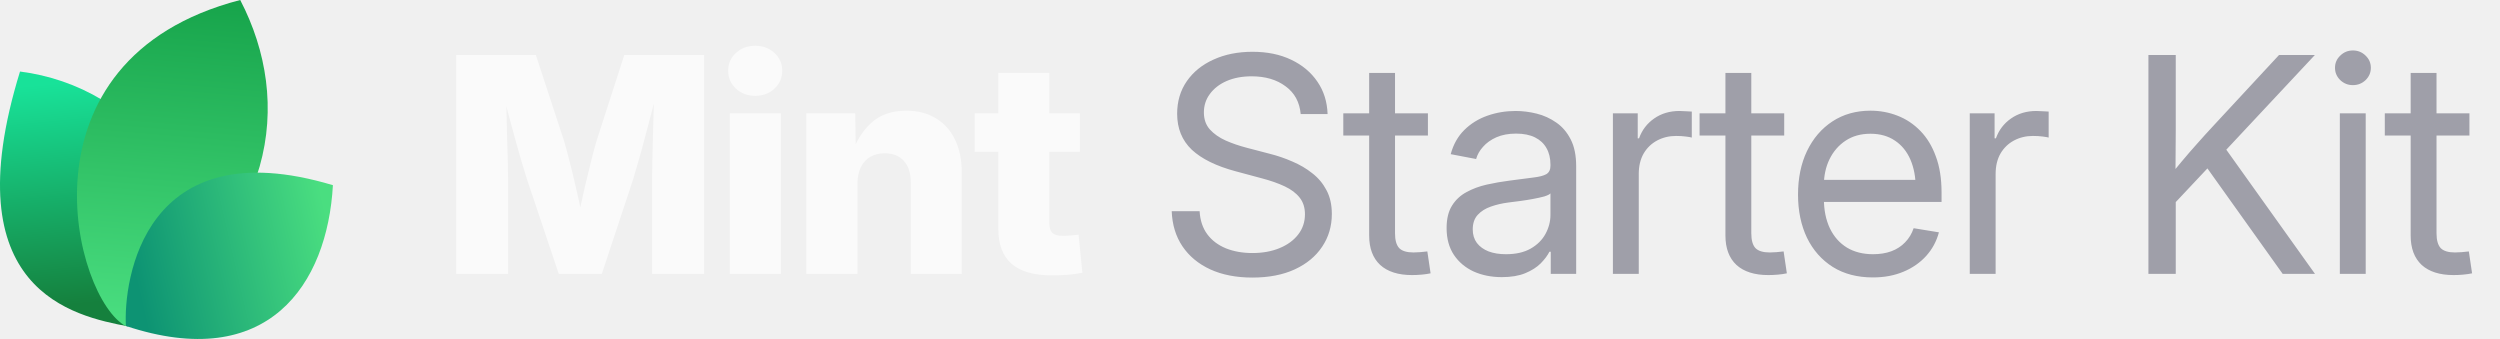
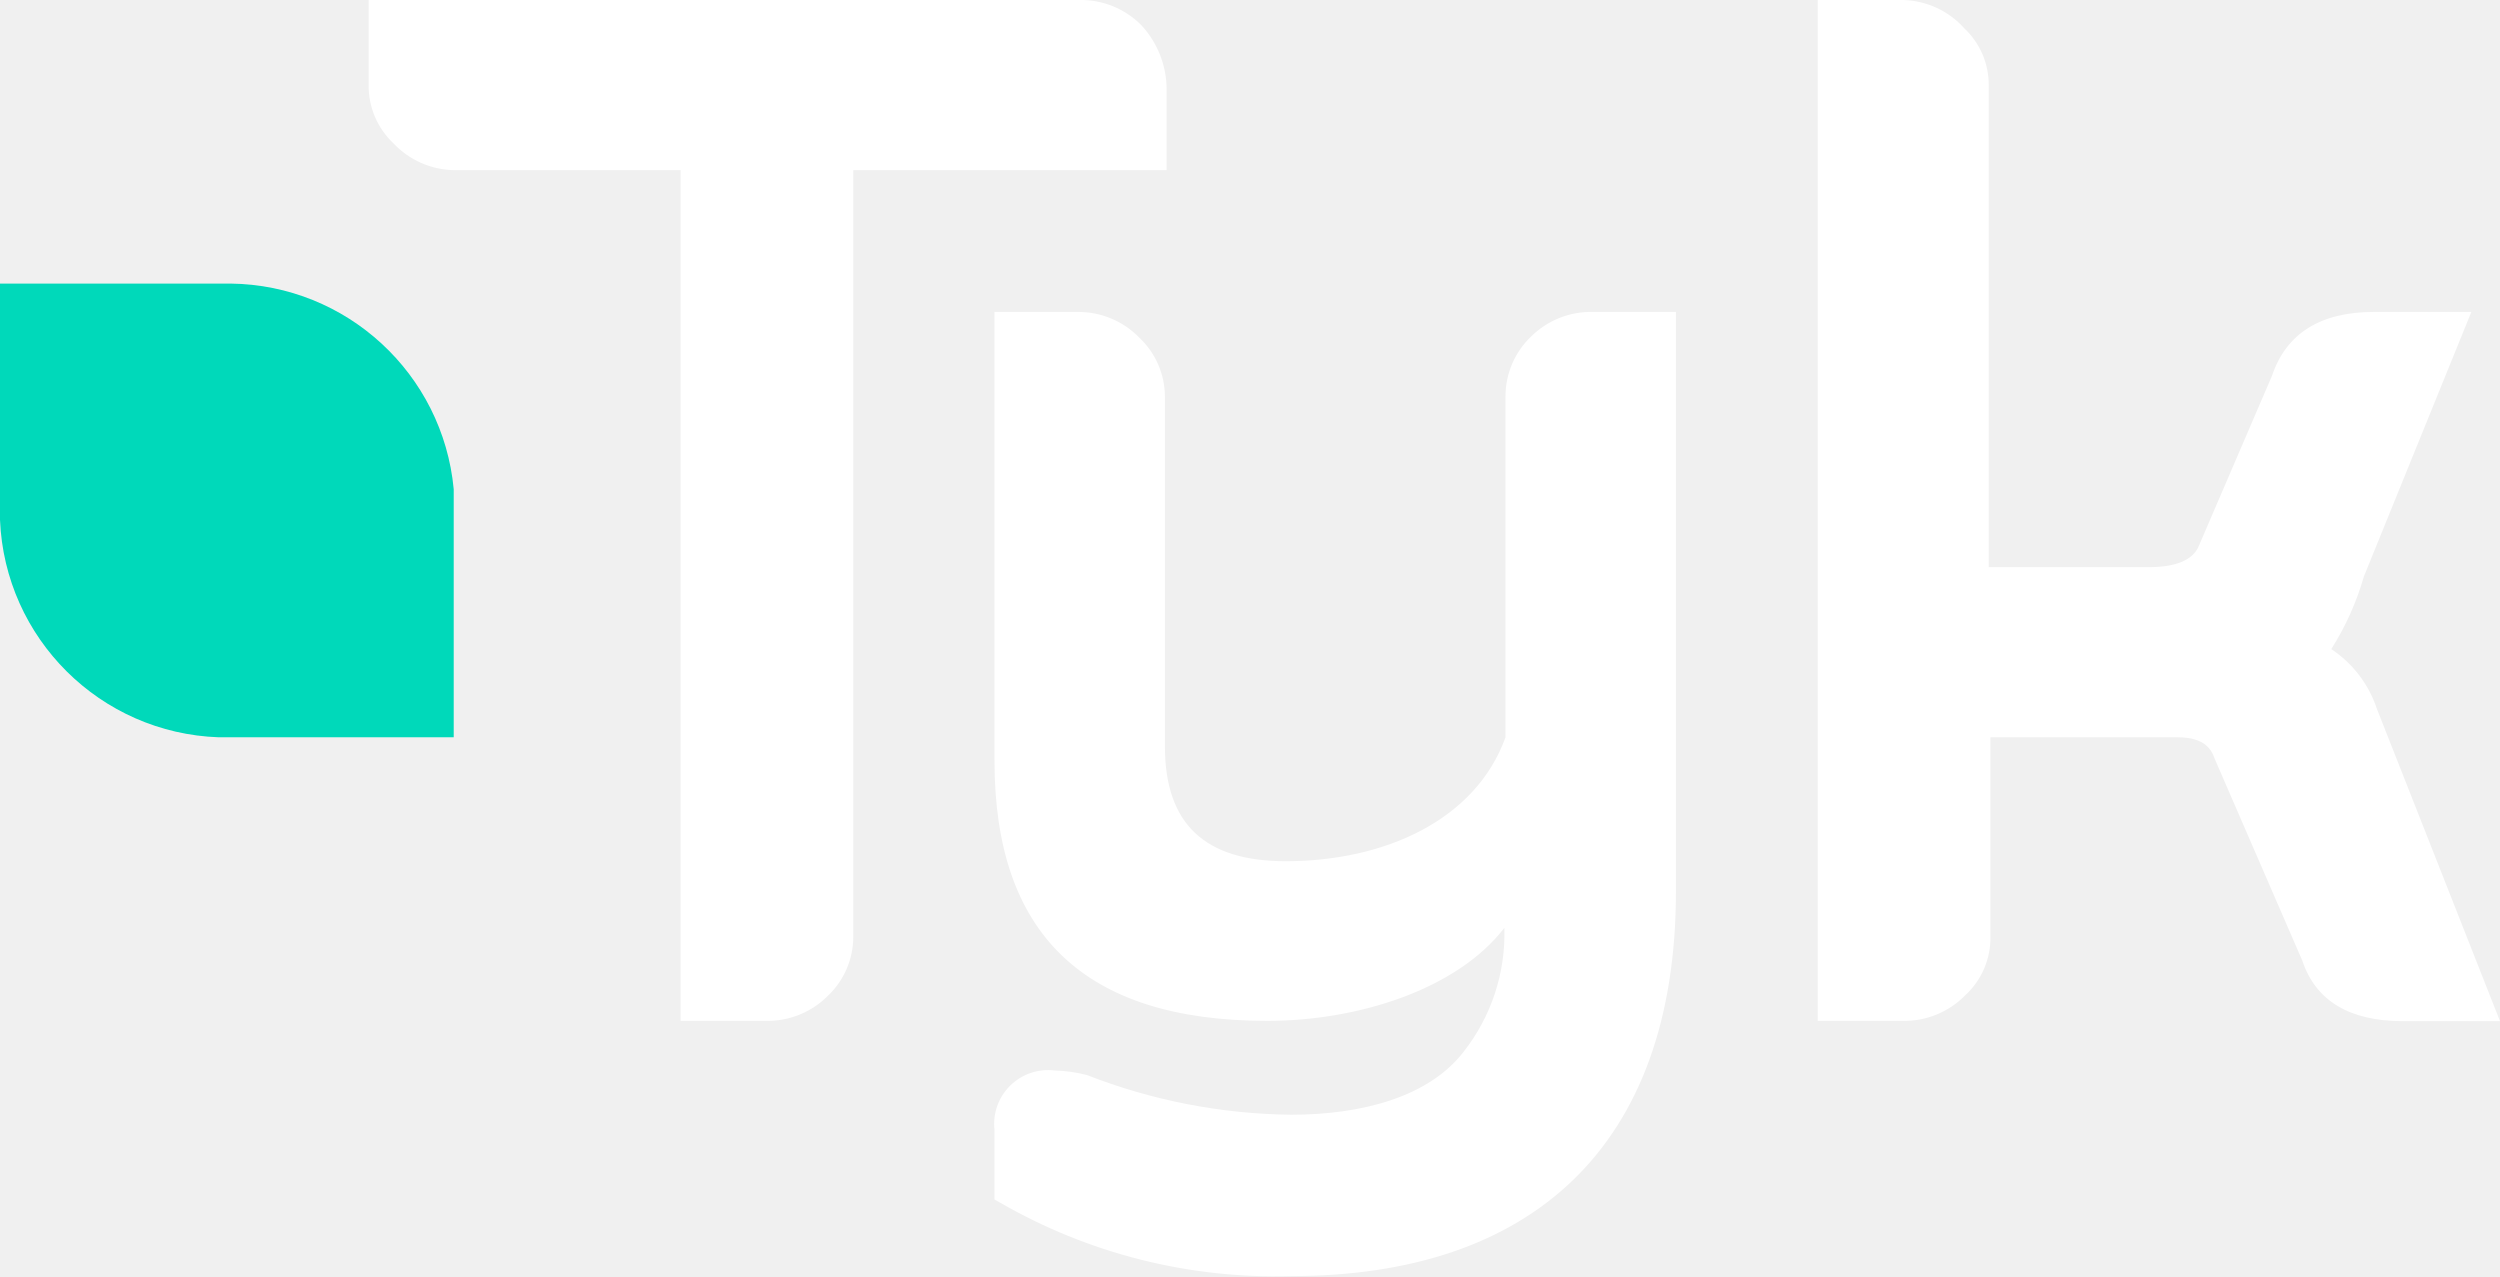
- <svg xmlns="http://www.w3.org/2000/svg" width="177" height="24" viewBox="0 0 177 24" fill="none">
-   <path d="M9.061 23.108C5.268 22.377 -3.391 20.627 1.417 5.064C9.634 6.099 16.973 14.064 9.061 23.108Z" fill="url(#paint0_linear_17557_2145)" />
-   <path d="M8.919 23.094C5.276 21.222 0.784 4.209 17.007 0C20.757 7.193 19.621 16.545 8.919 23.094Z" fill="url(#paint1_linear_17557_2145)" />
-   <path d="M8.914 23.079C8.735 19.882 10.159 9.085 23.57 13.111C23.181 20.123 18.984 26.418 8.914 23.079Z" fill="url(#paint2_linear_17557_2145)" />
-   <path d="M32.301 19.392V3.894H37.938L39.925 9.948C40.036 10.315 40.164 10.787 40.31 11.362C40.462 11.938 40.611 12.552 40.757 13.204C40.91 13.855 41.048 14.483 41.173 15.086C41.305 15.682 41.412 16.192 41.495 16.615H40.695C40.771 16.192 40.871 15.682 40.996 15.086C41.128 14.49 41.267 13.866 41.412 13.214C41.565 12.562 41.714 11.948 41.86 11.373C42.005 10.79 42.133 10.315 42.244 9.948L44.2 3.894H49.848V19.392H46.166V12.704C46.166 12.357 46.173 11.917 46.187 11.383C46.2 10.849 46.214 10.27 46.228 9.646C46.249 9.022 46.266 8.391 46.28 7.753C46.301 7.115 46.311 6.519 46.311 5.964H46.623C46.485 6.561 46.332 7.181 46.166 7.826C45.999 8.471 45.833 9.102 45.666 9.719C45.507 10.336 45.351 10.901 45.198 11.414C45.053 11.928 44.928 12.357 44.824 12.704L42.608 19.392H39.561L37.314 12.704C37.203 12.357 37.072 11.928 36.919 11.414C36.773 10.901 36.614 10.34 36.441 9.729C36.274 9.112 36.104 8.481 35.931 7.836C35.764 7.192 35.608 6.567 35.463 5.964H35.827C35.834 6.512 35.844 7.105 35.858 7.743C35.872 8.374 35.886 9.005 35.9 9.636C35.92 10.26 35.938 10.839 35.952 11.373C35.965 11.907 35.972 12.351 35.972 12.704V19.392H32.301ZM51.668 19.392V8.024H55.288V19.392H51.668ZM53.468 6.786C52.927 6.786 52.473 6.616 52.105 6.276C51.738 5.93 51.554 5.507 51.554 5.007C51.554 4.508 51.738 4.088 52.105 3.749C52.473 3.409 52.927 3.239 53.468 3.239C54.009 3.239 54.463 3.409 54.83 3.749C55.198 4.082 55.382 4.501 55.382 5.007C55.382 5.507 55.198 5.93 54.83 6.276C54.463 6.616 54.009 6.786 53.468 6.786ZM60.708 13.027V19.392H57.088V8.024H60.551L60.593 10.967H60.281C60.593 10.024 61.061 9.268 61.685 8.7C62.309 8.124 63.138 7.836 64.171 7.836C64.975 7.836 65.672 8.017 66.262 8.377C66.851 8.731 67.302 9.234 67.614 9.885C67.933 10.537 68.092 11.307 68.092 12.194V19.392H64.483V12.912C64.483 12.26 64.32 11.754 63.994 11.394C63.675 11.033 63.221 10.853 62.632 10.853C62.25 10.853 61.914 10.936 61.623 11.102C61.332 11.269 61.106 11.515 60.947 11.841C60.787 12.16 60.708 12.555 60.708 13.027ZM76.456 8.024V10.749H69.008V8.024H76.456ZM70.683 5.163H74.292V15.783C74.292 16.102 74.361 16.334 74.5 16.48C74.646 16.625 74.899 16.698 75.259 16.698C75.405 16.698 75.596 16.688 75.831 16.667C76.074 16.646 76.251 16.629 76.362 16.615L76.632 19.309C76.313 19.378 75.963 19.427 75.582 19.455C75.207 19.482 74.836 19.496 74.469 19.496C73.2 19.496 72.25 19.222 71.619 18.674C70.995 18.127 70.683 17.308 70.683 16.22V5.163Z" fill="#FAFAFA" />
-   <path d="M88.667 19.652C87.523 19.652 86.528 19.458 85.682 19.07C84.843 18.681 84.188 18.137 83.716 17.437C83.245 16.736 82.992 15.908 82.957 14.951H84.933C84.968 15.596 85.148 16.14 85.474 16.584C85.8 17.021 86.24 17.354 86.795 17.582C87.35 17.804 87.974 17.915 88.667 17.915C89.388 17.915 90.026 17.801 90.581 17.572C91.143 17.343 91.583 17.024 91.902 16.615C92.228 16.199 92.391 15.717 92.391 15.169C92.391 14.698 92.266 14.306 92.017 13.994C91.767 13.675 91.413 13.408 90.956 13.193C90.498 12.978 89.954 12.787 89.323 12.621L87.502 12.132C86.123 11.765 85.082 11.255 84.382 10.603C83.689 9.944 83.342 9.095 83.342 8.055C83.342 7.174 83.571 6.404 84.028 5.746C84.486 5.087 85.117 4.577 85.921 4.217C86.726 3.849 87.645 3.666 88.678 3.666C89.718 3.666 90.63 3.853 91.413 4.227C92.204 4.602 92.824 5.122 93.275 5.787C93.726 6.446 93.965 7.209 93.993 8.076H92.089C92.013 7.23 91.656 6.574 91.018 6.11C90.387 5.638 89.586 5.403 88.615 5.403C87.95 5.403 87.36 5.513 86.847 5.735C86.341 5.957 85.946 6.262 85.661 6.651C85.377 7.032 85.235 7.469 85.235 7.961C85.235 8.447 85.377 8.849 85.661 9.168C85.946 9.48 86.317 9.74 86.774 9.948C87.232 10.149 87.724 10.319 88.251 10.457L89.884 10.884C90.439 11.023 90.977 11.206 91.496 11.435C92.023 11.657 92.495 11.934 92.911 12.267C93.334 12.593 93.67 12.995 93.92 13.474C94.17 13.945 94.294 14.504 94.294 15.149C94.294 16.015 94.066 16.788 93.608 17.468C93.157 18.148 92.512 18.681 91.673 19.07C90.834 19.458 89.832 19.652 88.667 19.652ZM101.097 8.024V9.594H95.106V8.024H101.097ZM96.937 5.163H98.767V16.521C98.767 17 98.865 17.347 99.059 17.562C99.26 17.77 99.6 17.874 100.078 17.874C100.21 17.874 100.366 17.867 100.546 17.853C100.733 17.832 100.903 17.815 101.056 17.801L101.285 19.351C101.097 19.392 100.886 19.423 100.65 19.444C100.414 19.465 100.189 19.475 99.974 19.475C98.996 19.475 98.244 19.236 97.717 18.758C97.197 18.272 96.937 17.579 96.937 16.677V5.163ZM106.33 19.621C105.595 19.621 104.932 19.489 104.343 19.226C103.754 18.955 103.285 18.564 102.939 18.05C102.592 17.53 102.419 16.896 102.419 16.147C102.419 15.495 102.547 14.965 102.804 14.556C103.06 14.146 103.403 13.828 103.833 13.599C104.263 13.363 104.742 13.186 105.269 13.068C105.796 12.95 106.333 12.857 106.881 12.787C107.574 12.69 108.132 12.617 108.555 12.569C108.978 12.52 109.287 12.441 109.481 12.33C109.675 12.212 109.772 12.014 109.772 11.737V11.654C109.772 11.203 109.679 10.815 109.492 10.489C109.311 10.163 109.041 9.91 108.68 9.729C108.32 9.549 107.872 9.459 107.338 9.459C106.805 9.459 106.34 9.546 105.945 9.719C105.556 9.892 105.241 10.118 104.998 10.395C104.755 10.665 104.593 10.953 104.509 11.258L102.71 10.915C102.897 10.222 103.22 9.65 103.677 9.199C104.135 8.748 104.679 8.412 105.31 8.19C105.941 7.968 106.607 7.857 107.307 7.857C107.8 7.857 108.295 7.92 108.795 8.044C109.301 8.169 109.765 8.381 110.188 8.679C110.611 8.97 110.951 9.369 111.208 9.875C111.464 10.374 111.593 11.005 111.593 11.768V19.392H109.793V17.822H109.7C109.568 18.085 109.363 18.359 109.086 18.643C108.809 18.921 108.444 19.153 107.994 19.34C107.543 19.527 106.988 19.621 106.33 19.621ZM106.621 17.998C107.321 17.998 107.904 17.867 108.368 17.603C108.84 17.333 109.19 16.986 109.419 16.563C109.654 16.133 109.772 15.682 109.772 15.211V13.692C109.703 13.769 109.554 13.841 109.325 13.911C109.096 13.973 108.829 14.032 108.524 14.088C108.226 14.143 107.921 14.192 107.609 14.233C107.304 14.275 107.033 14.309 106.798 14.337C106.354 14.393 105.938 14.49 105.549 14.628C105.168 14.76 104.86 14.954 104.624 15.211C104.388 15.467 104.27 15.811 104.27 16.241C104.27 16.615 104.367 16.934 104.561 17.198C104.762 17.461 105.04 17.662 105.393 17.801C105.747 17.933 106.156 17.998 106.621 17.998ZM114.193 19.392V8.024H115.951V9.792H116.045C116.253 9.209 116.61 8.741 117.116 8.388C117.622 8.034 118.219 7.857 118.905 7.857C119.058 7.857 119.217 7.864 119.384 7.878C119.55 7.885 119.682 7.892 119.779 7.899V9.74C119.716 9.719 119.578 9.695 119.363 9.667C119.155 9.639 118.922 9.625 118.666 9.625C118.174 9.625 117.726 9.733 117.324 9.948C116.922 10.163 116.603 10.471 116.367 10.874C116.138 11.276 116.024 11.758 116.024 12.319V19.392H114.193ZM126.322 8.024V9.594H120.33V8.024H126.322ZM122.161 5.163H123.992V16.521C123.992 17 124.089 17.347 124.283 17.562C124.484 17.77 124.824 17.874 125.302 17.874C125.434 17.874 125.59 17.867 125.77 17.853C125.958 17.832 126.127 17.815 126.28 17.801L126.509 19.351C126.322 19.392 126.11 19.423 125.874 19.444C125.639 19.465 125.413 19.475 125.198 19.475C124.221 19.475 123.468 19.236 122.941 18.758C122.421 18.272 122.161 17.579 122.161 16.677V5.163ZM132.604 19.642C131.502 19.642 130.555 19.396 129.765 18.903C128.974 18.404 128.364 17.714 127.934 16.834C127.511 15.946 127.3 14.927 127.3 13.775C127.3 12.611 127.511 11.584 127.934 10.697C128.364 9.802 128.964 9.102 129.734 8.596C130.51 8.089 131.408 7.836 132.428 7.836C133.1 7.836 133.738 7.954 134.341 8.19C134.952 8.426 135.489 8.783 135.954 9.261C136.425 9.74 136.793 10.343 137.056 11.071C137.327 11.792 137.462 12.645 137.462 13.63V14.296H128.433V12.735H136.463L135.631 13.297C135.631 12.541 135.506 11.876 135.257 11.3C135.007 10.725 134.643 10.277 134.165 9.958C133.686 9.632 133.107 9.469 132.428 9.469C131.748 9.469 131.162 9.632 130.67 9.958C130.177 10.284 129.796 10.725 129.526 11.279C129.262 11.827 129.13 12.441 129.13 13.12V14.046C129.13 14.864 129.273 15.572 129.557 16.168C129.841 16.757 130.243 17.211 130.763 17.53C131.283 17.842 131.901 17.998 132.615 17.998C133.093 17.998 133.523 17.929 133.905 17.79C134.293 17.645 134.619 17.433 134.882 17.156C135.153 16.879 135.354 16.546 135.486 16.157L137.275 16.449C137.108 17.08 136.81 17.634 136.38 18.113C135.95 18.591 135.413 18.966 134.768 19.236C134.123 19.507 133.402 19.642 132.604 19.642ZM139.459 19.392V8.024H141.217V9.792H141.311C141.519 9.209 141.876 8.741 142.382 8.388C142.888 8.034 143.485 7.857 144.171 7.857C144.324 7.857 144.483 7.864 144.649 7.878C144.816 7.885 144.948 7.892 145.045 7.899V9.74C144.982 9.719 144.844 9.695 144.629 9.667C144.421 9.639 144.188 9.625 143.932 9.625C143.439 9.625 142.992 9.733 142.59 9.948C142.188 10.163 141.869 10.471 141.633 10.874C141.404 11.276 141.29 11.758 141.29 12.319V19.392H139.459ZM153.429 14.961V12.715C153.783 12.257 154.136 11.82 154.49 11.404C154.844 10.981 155.204 10.565 155.572 10.156C155.939 9.74 156.314 9.327 156.695 8.918L161.355 3.894H163.893L157.277 10.967H157.184L153.429 14.961ZM152.108 19.392V3.894H154.043V9.241L154.022 12.559L154.043 13.505V19.392H152.108ZM161.615 19.392L155.967 11.477L157.173 9.969L163.903 19.392H161.615ZM165.661 19.392V8.024H167.492V19.392H165.661ZM166.587 6.027C166.24 6.027 165.942 5.909 165.692 5.673C165.443 5.43 165.318 5.139 165.318 4.799C165.318 4.459 165.443 4.172 165.692 3.936C165.942 3.693 166.24 3.572 166.587 3.572C166.934 3.572 167.232 3.693 167.482 3.936C167.731 4.172 167.856 4.459 167.856 4.799C167.856 5.139 167.731 5.43 167.482 5.673C167.232 5.909 166.934 6.027 166.587 6.027ZM174.836 8.024V9.594H168.844V8.024H174.836ZM170.675 5.163H172.506V16.521C172.506 17 172.603 17.347 172.797 17.562C172.998 17.77 173.338 17.874 173.816 17.874C173.948 17.874 174.104 17.867 174.284 17.853C174.472 17.832 174.641 17.815 174.794 17.801L175.023 19.351C174.836 19.392 174.624 19.423 174.388 19.444C174.153 19.465 173.927 19.475 173.712 19.475C172.735 19.475 171.982 19.236 171.455 18.758C170.935 18.272 170.675 17.579 170.675 16.677V5.163Z" fill="#9F9FA9" />
+ <svg xmlns="http://www.w3.org/2000/svg" viewBox="0 0 88.16 45">
  <defs>
-     <linearGradient id="paint0_linear_17557_2145" x1="3.776" y1="5.916" x2="5.232" y2="21.559" gradientUnits="userSpaceOnUse">
-       <stop stop-color="#18E299" />
-       <stop offset="1" stop-color="#15803D" />
-     </linearGradient>
-     <linearGradient id="paint1_linear_17557_2145" x1="12.171" y1="-0.718" x2="10.19" y2="22.983" gradientUnits="userSpaceOnUse">
-       <stop stop-color="#16A34A" />
-       <stop offset="1" stop-color="#4ADE80" />
-     </linearGradient>
-     <linearGradient id="paint2_linear_17557_2145" x1="23.133" y1="15.353" x2="9.338" y2="18.52" gradientUnits="userSpaceOnUse">
-       <stop stop-color="#4ADE80" />
-       <stop offset="1" stop-color="#0D9373" />
-     </linearGradient>
+     <style>.cls-1{fill:#fff}</style>
  </defs>
+   <g id="Layer_2" data-name="Layer 2">
+     <g id="Layout">
+       <path class="cls-1" d="M40.24.88A3 3 0 0 0 38.06 0H13v3a2.78 2.78 0 0 0 .88 2.06A3 3 0 0 0 16 6h8v30h3a3 3 0 0 0 2.19-.88 2.87 2.87 0 0 0 .9-2.08V6h11.05V3.18a3.34 3.34 0 0 0-.9-2.3z" />
+       <path class="cls-1" d="M56.18 11a3 3 0 0 0-2.19.87 2.91 2.91 0 0 0-.9 2.09V26c-1.06 2.94-4.29 4.37-7.75 4.37-2.87 0-4.26-1.33-4.26-4.05V14a2.87 2.87 0 0 0-.9-2.09A3 3 0 0 0 38 11h-2.93v15.83c0 6.08 3.13 9.17 9.62 9.17 3.19 0 6.68-1.1 8.36-3.28a6.73 6.73 0 0 1-1.43 4.36c-1.23 1.61-3.61 2.23-6.09 2.23a20.38 20.38 0 0 1-7.2-1.4 5.1 5.1 0 0 0-1.14-.16 1.9 1.9 0 0 0-2.12 2.1v2.45l.18.1A19.4 19.4 0 0 0 45.53 45C54 45 59.1 40.44 59.1 31.43V11zm27.64 14a4.05 4.05 0 0 0-1.61-2.11 9.83 9.83 0 0 0 1.15-2.56L87.15 11h-3.44c-1.88 0-3.09.76-3.59 2.25l-2.58 6c-.2.49-.79.75-1.77.75h-5.64V3a2.72 2.72 0 0 0-.86-2 3 3 0 0 0-2.17-1h-3v36h3a3 3 0 0 0 2.2-.9 2.75 2.75 0 0 0 .89-2.1v-7h6.61c.94 0 1.19.43 1.3.76l3.09 7.12c.47 1.41 1.66 2.13 3.54 2.13h3.43z" />
+       <path d="M16 17.25A8 8 0 0 0 8.13 10H0v8.33A8 8 0 0 0 7.72 26H16v-8.73z" style="fill:#00d9ba" />
+     </g>
+   </g>
</svg>
